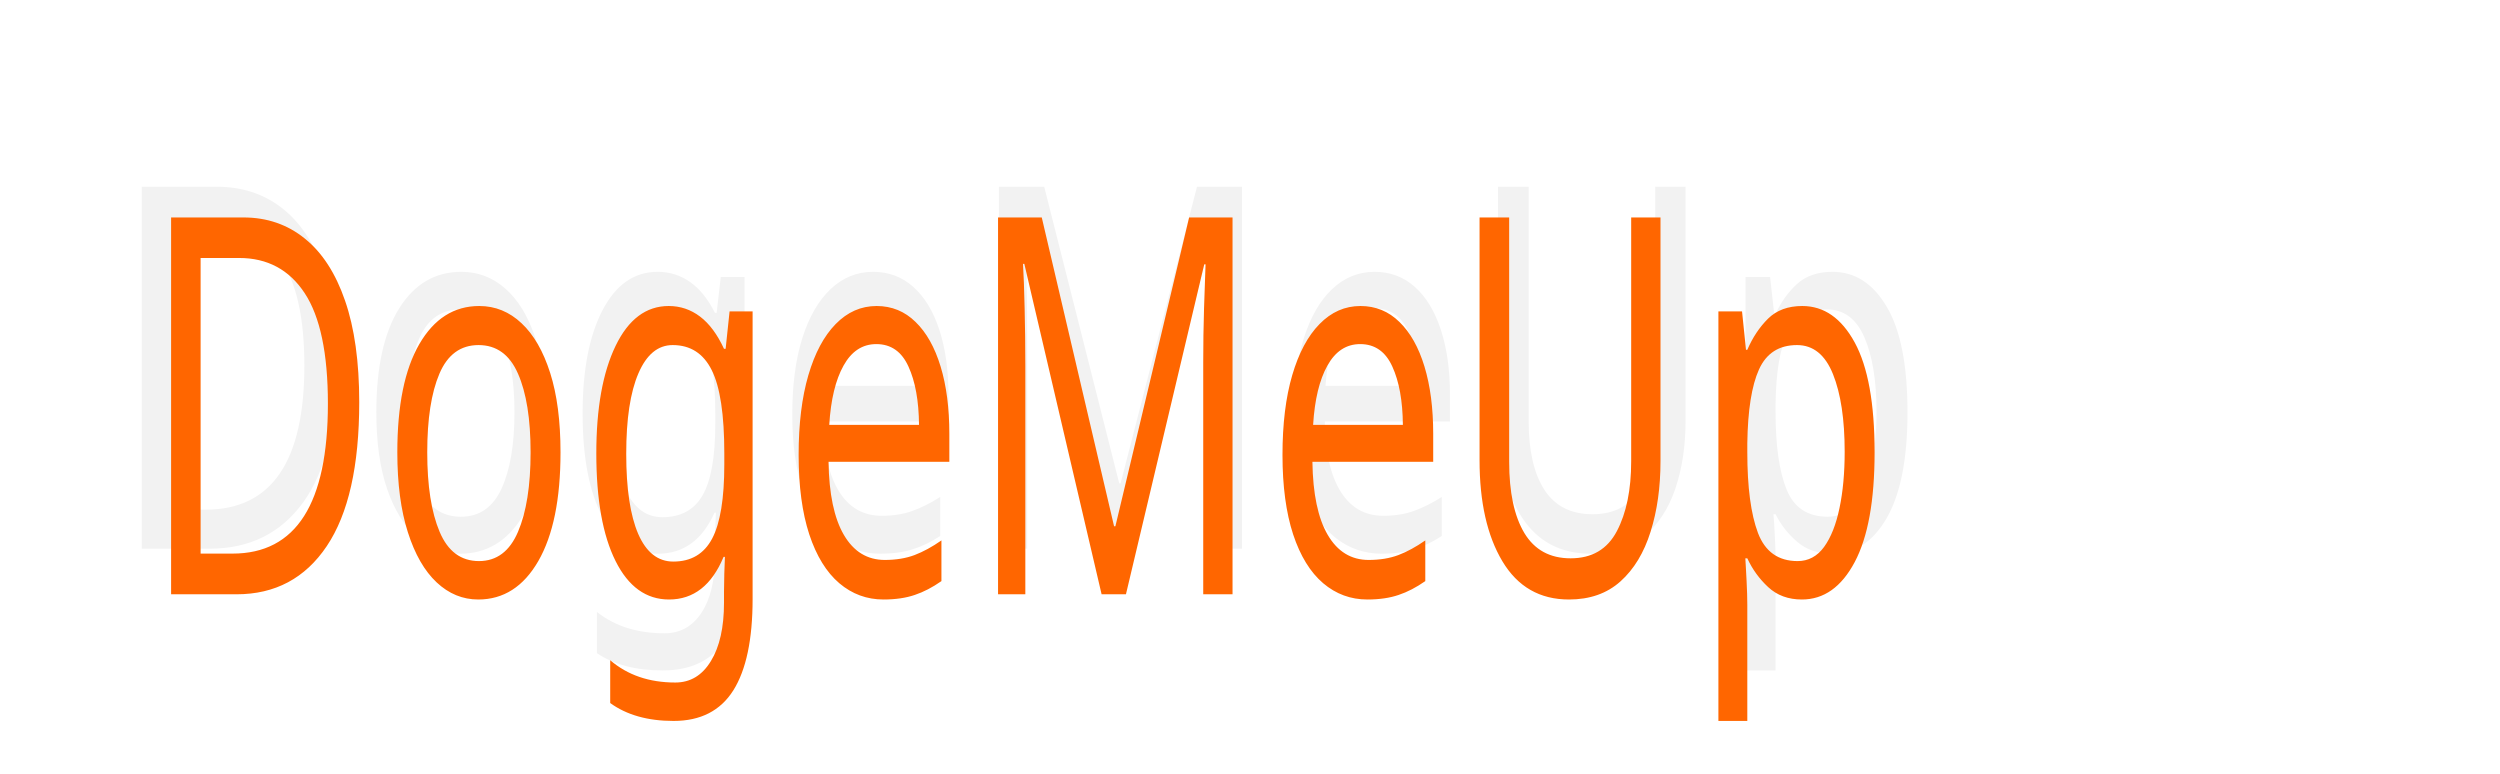
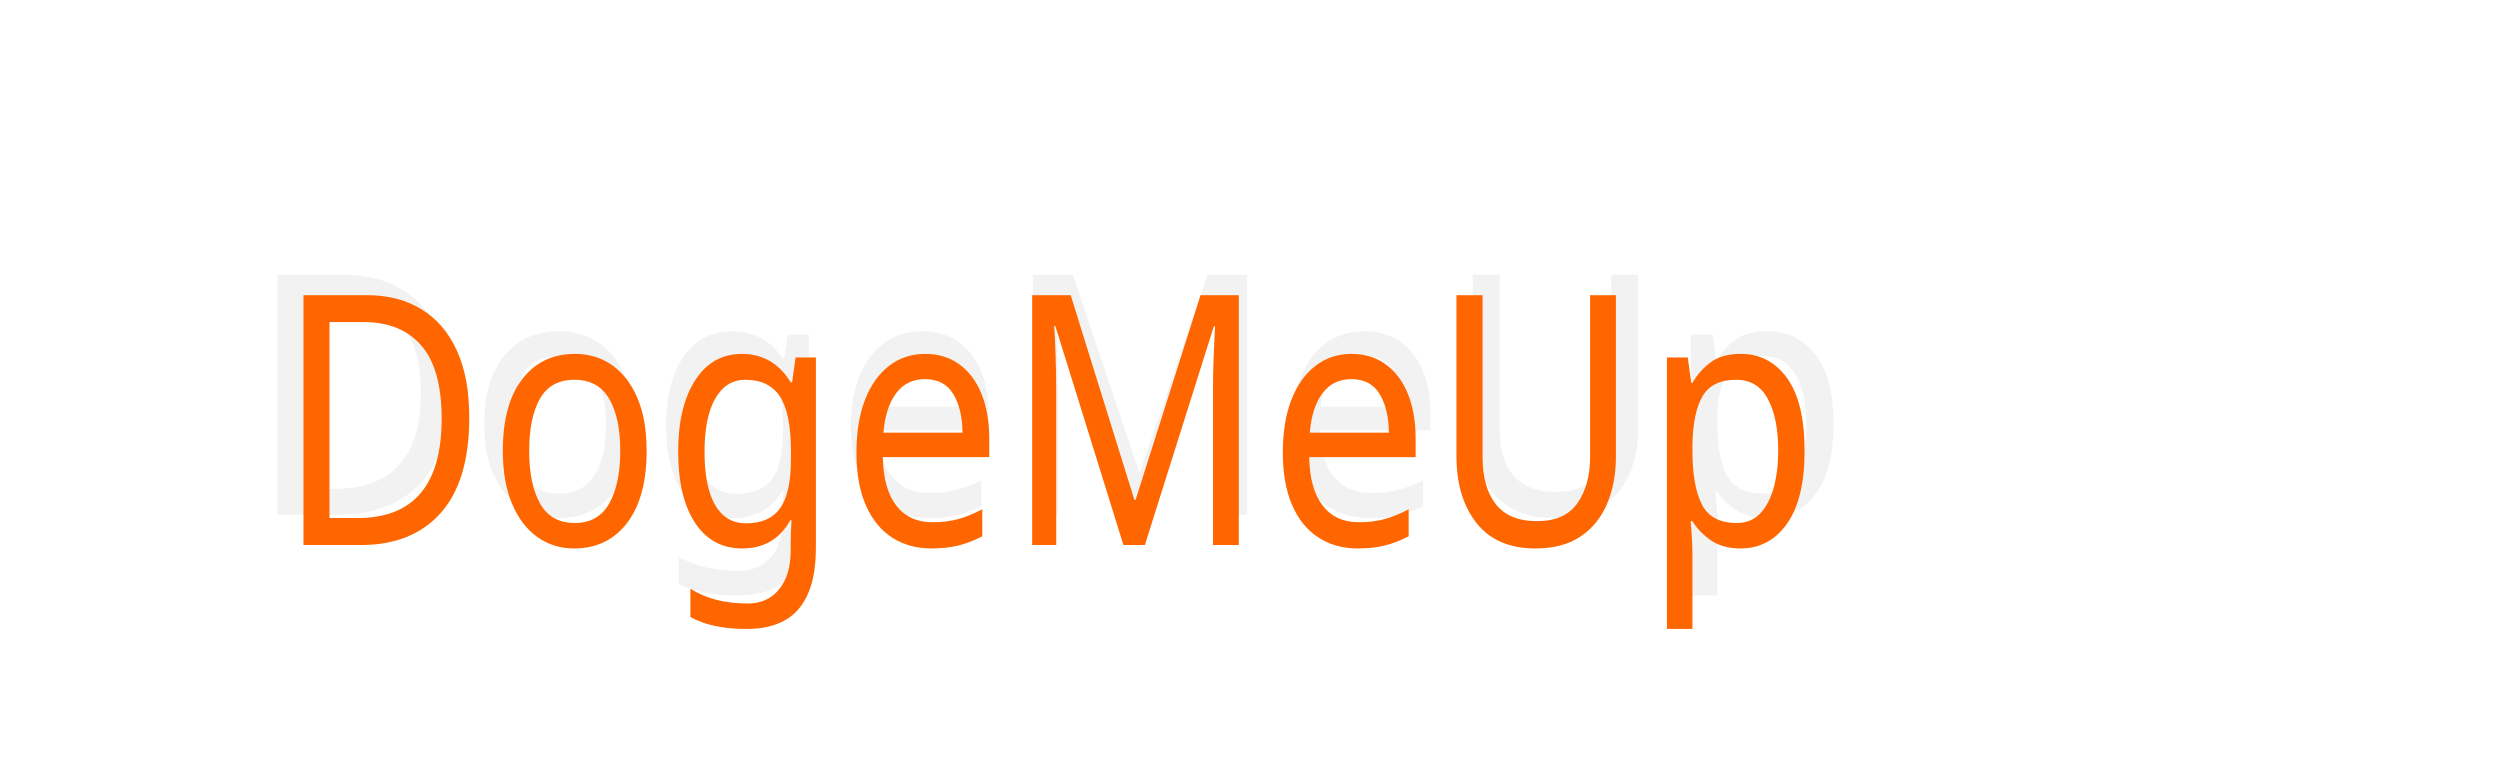
<svg xmlns="http://www.w3.org/2000/svg" width="304.01px" height="94.071px" viewBox="97.995 27.965 304.01 94.071" style="background: rgba(0, 0, 0, 0);" preserveAspectRatio="xMidYMid" version="1.1" id="svg70">
  <defs id="defs54">
    <linearGradient id="editing-shiny-gradient" x1="5.059" x2="110.845" y1="-78.319" y2="-31.22" gradientUnits="userSpaceOnUse" gradientTransform="scale(2.445046,0.4089902)">
      <stop offset="0.0" stop-color="#ffb200" id="stop2" />
      <stop offset="0.5" stop-color="#e10057" id="stop4" />
      <stop offset="1.0" stop-color="#5A1A80" id="stop6" />
    </linearGradient>
    <linearGradient id="editing-shiny-gradient2" x1="0.053" x2="0.053" y1="-112.668" y2="3.13" gradientTransform="scale(2.445046,0.4089902)" gradientUnits="userSpaceOnUse">
      <stop offset="0.2" stop-color="#fff" stop-opacity="0.8" id="stop9" />
      <stop offset="0.8" stop-color="#fff" stop-opacity="0" id="stop11" />
    </linearGradient>
    <filter id="editing-shiny2" x="-100%" y="-100%" width="300%" height="300%">
      <feMorphology operator="erode" radius="2" id="feMorphology14" />
    </filter>
    <filter id="editing-shiny" x="-100%" y="-100%" width="300%" height="300%">
      <feFlood flood-color="#fff" result="flood" id="feFlood17" />
      <feConvolveMatrix in="SourceGraphic" result="conv" order="8,8" divisor="1" kernelMatrix="0 0 0 0 0 0 0 0 0 0 0 1 1 0 0 0 0 0 0 1 1 0 0 0 0 0 1 0 0 1 0 0 0 0 1 0 0 1 0 0 0 1 0 0 0 0 1 0 0 1 1 0 0 1 1 0 0 0 0 1 1 0 0 0 " id="feConvolveMatrix19" />
      <feOffset dx="0" dy="4" in="conv" result="offset" id="feOffset21" />
      <feComposite operator="in" in="flood" in2="offset" result="comp" id="feComposite23" />
      <feGaussianBlur in="offset" stdDeviation="3" result="shadow" id="feGaussianBlur25" />
      <feColorMatrix in="shadow" type="matrix" values="0.7 0 0 0 0  0 0.7 0 0 0  0 0 0.7 0 0  0 0 0 0.3 0" result="dark-shadow" id="feColorMatrix27" />
      <feOffset dx="0" dy="4" in="dark-shadow" result="offset-shadow" id="feOffset29" />
      <feOffset dx="0" dy="2" in="conv" result="offset-2" id="feOffset31" />
      <feComposite operator="out" in="offset" in2="offset-2" result="edge-diff" id="feComposite33" />
      <feGaussianBlur in="edge-diff" stdDeviation="1" result="edge-blur" id="feGaussianBlur35" />
      <feColorMatrix in="edge-blur" result="edge-shadow" type="matrix" values="0 0 0 0 0  0 0 0 0 0  0 0 0 0 0  0 0 0 0.5 0" id="feColorMatrix37" />
      <feComposite operator="in" in="edge-shadow" in2="offset" result="edge-shadow-in" id="feComposite39" />
      <feOffset dx="0" dy="1" in="edge-shadow-in" result="edge-shadow-final" id="feOffset41" />
      <feMerge result="out" id="feMerge51">
        <feMergeNode in="offset-shadow" id="feMergeNode43" />
        <feMergeNode in="comp" id="feMergeNode45" />
        <feMergeNode in="edge-shadow-final" id="feMergeNode47" />
        <feMergeNode in="SourceGraphic" id="feMergeNode49" />
      </feMerge>
    </filter>
  </defs>
  <style id="style68">text {
  font-size: 64px;
  font-family: Arial Black;
  dominant-baseline: central;
  text-anchor: middle;
}</style>
-   <g transform="translate(6.955414,-12.75159)" id="g866">
+   <g transform="matrix(0.881187,0,0,0.6629552,36.34165,19.33573)" id="g866">
    <text transform="scale(0.8200446,1.219446)" id="text903" y="68.488" x="294.758" style="font-size:50.558px;line-height:1.25;font-family:'Gill Sans Ultra Bold';-inkscape-font-specification:'Gill Sans Ultra Bold, Normal';fill:#f2f2f2;stroke-width:1.264" xml:space="preserve">
      <tspan style="fill:#f2f2f2;stroke-width:1.264" y="68.488" x="294.758" id="tspan901">DogeMeUp</tspan>
    </text>
    <text xml:space="preserve" style="font-size:50.675px;line-height:1.25;font-family:'Gill Sans Ultra Bold';-inkscape-font-specification:'Gill Sans Ultra Bold, Normal';fill:#ff6600;stroke-width:1.267" x="304.788" y="69.522" id="text907" transform="scale(0.7893391,1.266883)">
      <tspan id="tspan905" x="304.788" y="69.522" style="fill:#ff6600;stroke-width:1.267">DogeMeUp</tspan>
    </text>
  </g>
</svg>
